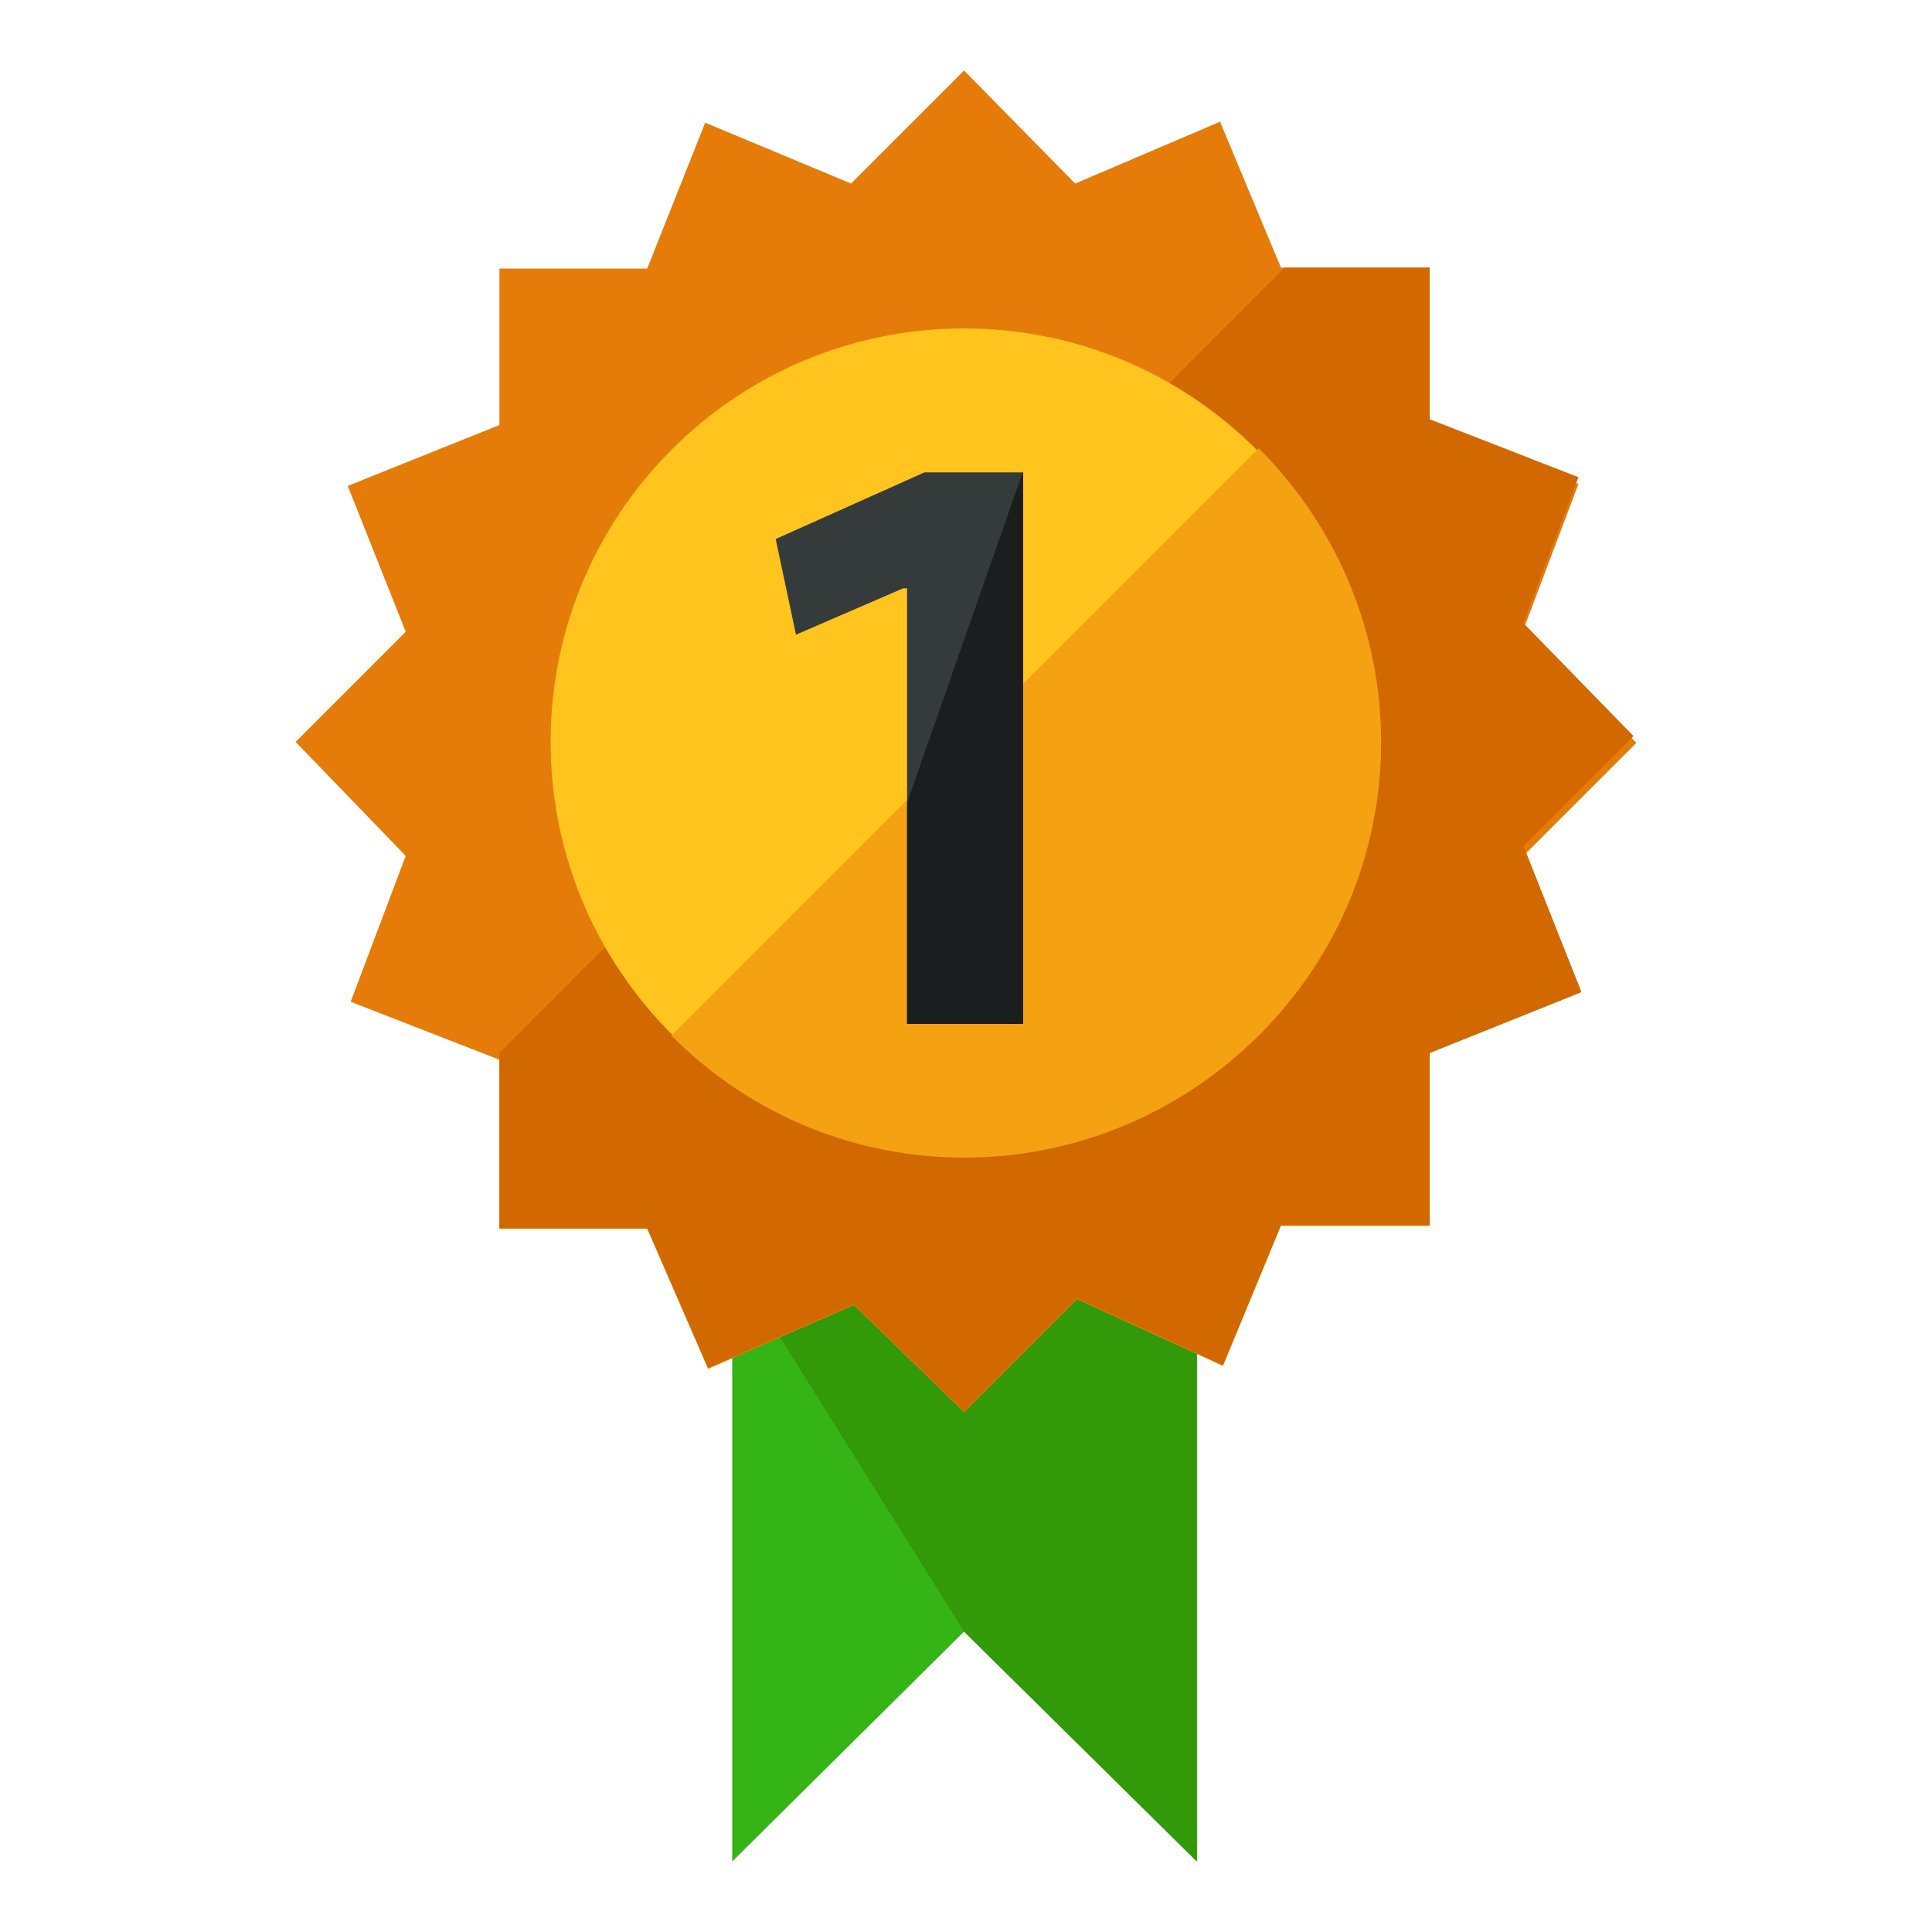
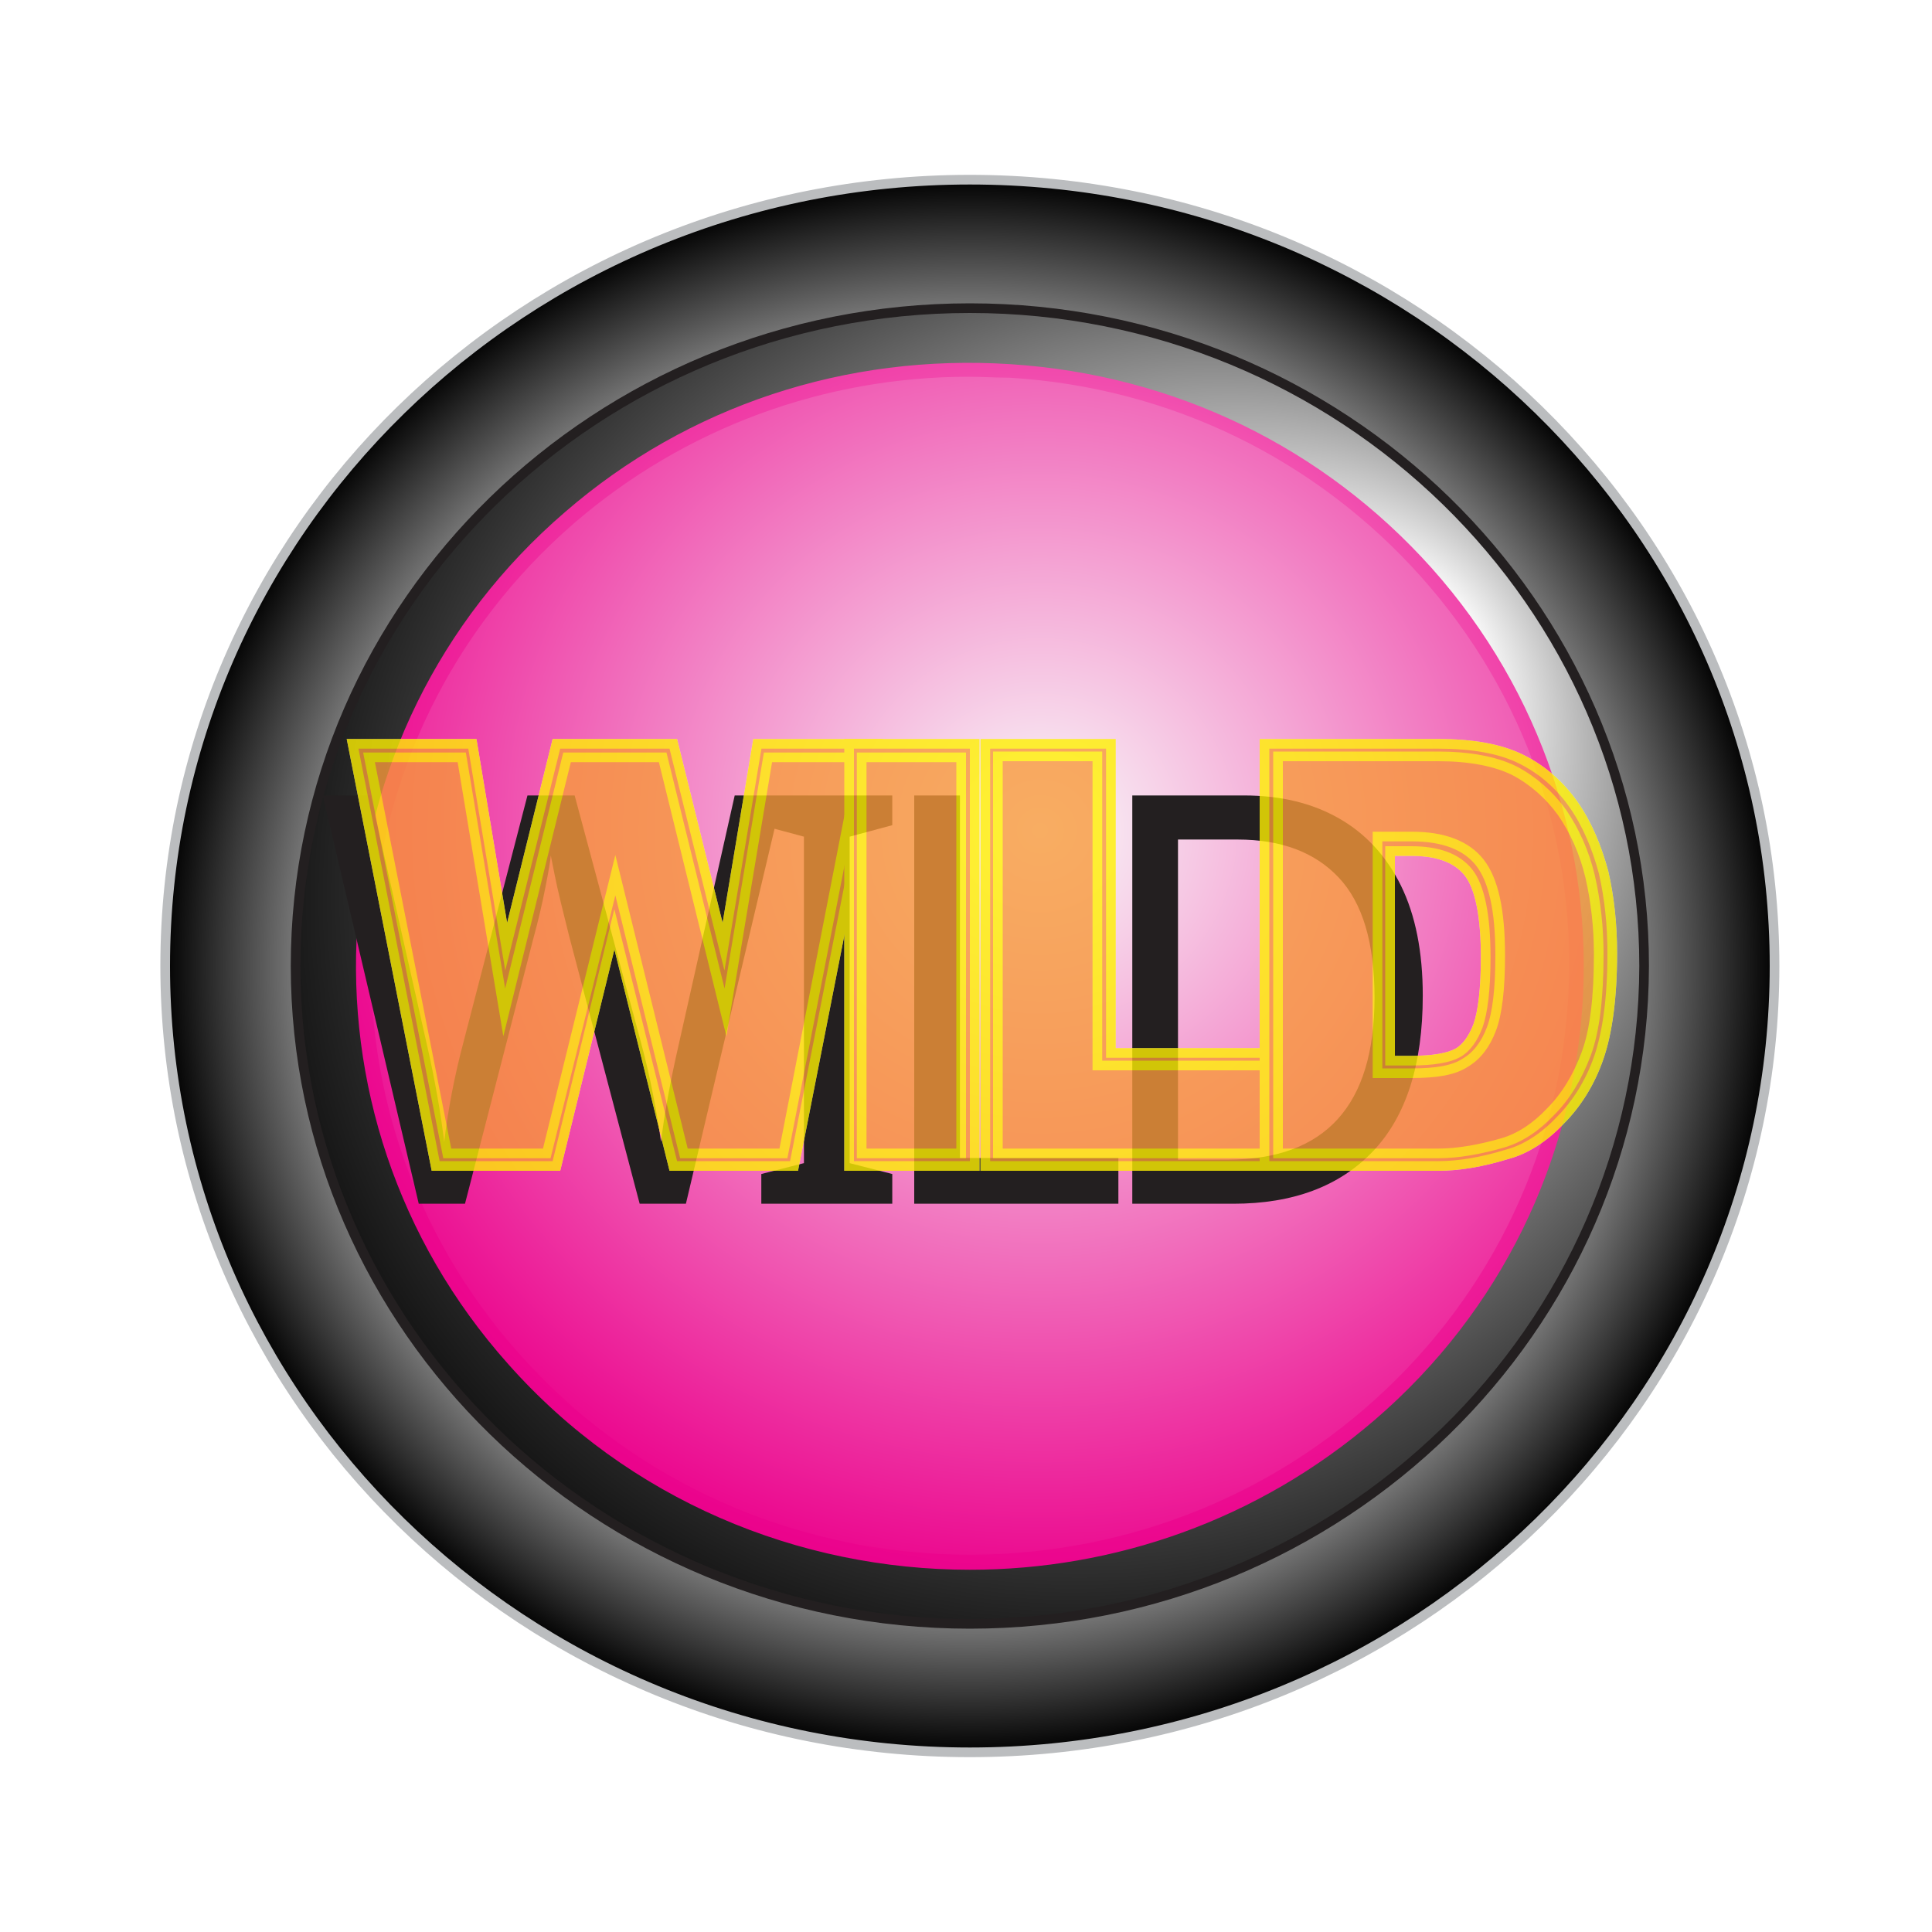
- <svg xmlns="http://www.w3.org/2000/svg" xmlns:xlink="http://www.w3.org/1999/xlink" version="1.1" id="Layer_1" x="0px" y="0px" viewBox="0 0 200 200" style="enable-background:new 0 0 200 200;" xml:space="preserve">
+ <svg xmlns="http://www.w3.org/2000/svg" version="1.1" x="0px" y="0px" viewBox="0 0 200 200" style="enable-background:new 0 0 200 200;" xml:space="preserve">
  <style type="text/css">
- 	.st0{clip-path:url(#SVGID_3_);}
- 	.st1{clip-path:url(#SVGID_7_);}
- 	.st2{clip-path:url(#SVGID_11_);}
- 	.st3{clip-path:url(#SVGID_15_);}
- 	.st4{clip-path:url(#SVGID_19_);}
- 	.st5{clip-path:url(#SVGID_23_);}
- 	.st6{clip-path:url(#SVGID_27_);}
- 	.st7{clip-path:url(#SVGID_31_);}
- 	.st8{clip-path:url(#SVGID_35_);}
- 	.st9{clip-path:url(#SVGID_39_);}
- 	.st10{clip-path:url(#SVGID_43_);}
- 	.st11{clip-path:url(#SVGID_47_);}
- 	.st12{clip-path:url(#SVGID_48_);}
- 	.st13{opacity:0.2;clip-path:url(#SVGID_50_);}
- 	.st14{fill:#303030;}
- 	.st15{fill:#34B515;}
- 	.st16{fill:#329908;}
- 	.st17{fill:#E57C0A;}
- 	.st18{fill:#D16800;}
- 	.st19{fill:#FFC41D;}
- 	.st20{fill:#F4A211;}
- 	.st21{fill:#353A3A;}
- 	.st22{fill:#1A1E1E;}
+ 	.st0{fill:url(#SVGID_1_);stroke:#BBBDBF;stroke-miterlimit:10;}
+ 	.st1{fill:url(#SVGID_2_);stroke:#231F20;stroke-miterlimit:10;}
+ 	.st2{fill:url(#SVGID_3_);}
+ 	.st3{fill:url(#SVGID_4_);}
+ 	.st4{fill:#231F20;}
+ 	.st5{font-family:'Arial-Black';}
+ 	.st6{font-size:59.187px;}
+ 	.st7{letter-spacing:-5.6;}
+ 	.st8{opacity:0.79;}
+ 	.st9{opacity:0.75;}
+ 	.st10{fill:#FDF2F7;stroke:#FDF2F7;stroke-miterlimit:10;}
+ 	.st11{fill:#F7993A;stroke:#FFF100;stroke-miterlimit:10;}
</style>
-   <g>
-     <defs>
-       <line id="SVGID_1_" x1="71.8" y1="76.5" x2="118.1" y2="76.5" />
-     </defs>
-     <defs>
-       <line id="SVGID_2_" x1="118.1" y1="122.8" x2="71.8" y2="122.8" />
-     </defs>
-     <use xlink:href="#SVGID_1_" style="overflow:visible;fill:#1D4520;" />
-     <use xlink:href="#SVGID_2_" style="overflow:visible;fill:#1D4520;" />
-     <clipPath id="SVGID_3_">
-       <use xlink:href="#SVGID_1_" style="overflow:visible;" />
-     </clipPath>
-     <clipPath id="SVGID_4_" class="st0">
-       <use xlink:href="#SVGID_2_" style="overflow:visible;" />
-     </clipPath>
-   </g>
-   <g>
-     <defs>
-       <line id="SVGID_5_" x1="71.8" y1="76.5" x2="118.1" y2="76.5" />
-     </defs>
-     <defs>
-       <line id="SVGID_6_" x1="118.1" y1="122.8" x2="71.8" y2="122.8" />
-     </defs>
-     <use xlink:href="#SVGID_5_" style="overflow:visible;fill:#1D4520;" />
-     <use xlink:href="#SVGID_6_" style="overflow:visible;fill:#1D4520;" />
-     <clipPath id="SVGID_7_">
-       <use xlink:href="#SVGID_5_" style="overflow:visible;" />
-     </clipPath>
-     <clipPath id="SVGID_8_" class="st1">
-       <use xlink:href="#SVGID_6_" style="overflow:visible;" />
-     </clipPath>
-   </g>
-   <g>
-     <defs>
-       <line id="SVGID_9_" x1="71.8" y1="76.5" x2="118.1" y2="76.5" />
-     </defs>
-     <defs>
-       <line id="SVGID_10_" x1="118.1" y1="122.8" x2="71.8" y2="122.8" />
-     </defs>
-     <use xlink:href="#SVGID_9_" style="overflow:visible;fill:#1D4520;" />
-     <use xlink:href="#SVGID_10_" style="overflow:visible;fill:#1D4520;" />
-     <clipPath id="SVGID_11_">
-       <use xlink:href="#SVGID_9_" style="overflow:visible;" />
-     </clipPath>
-     <clipPath id="SVGID_12_" class="st2">
-       <use xlink:href="#SVGID_10_" style="overflow:visible;" />
-     </clipPath>
-   </g>
-   <g>
-     <defs>
-       <line id="SVGID_13_" x1="71.8" y1="76.5" x2="118.1" y2="76.5" />
-     </defs>
-     <defs>
-       <line id="SVGID_14_" x1="118.1" y1="122.8" x2="71.8" y2="122.8" />
-     </defs>
-     <use xlink:href="#SVGID_13_" style="overflow:visible;fill:#1D4520;" />
-     <use xlink:href="#SVGID_14_" style="overflow:visible;fill:#1D4520;" />
-     <clipPath id="SVGID_15_">
-       <use xlink:href="#SVGID_13_" style="overflow:visible;" />
-     </clipPath>
-     <clipPath id="SVGID_16_" class="st3">
-       <use xlink:href="#SVGID_14_" style="overflow:visible;" />
-     </clipPath>
-   </g>
-   <g>
-     <defs>
-       <line id="SVGID_17_" x1="71.8" y1="76.5" x2="118.1" y2="76.5" />
-     </defs>
-     <defs>
-       <line id="SVGID_18_" x1="118.1" y1="122.8" x2="71.8" y2="122.8" />
-     </defs>
-     <use xlink:href="#SVGID_17_" style="overflow:visible;fill:#1D4520;" />
-     <use xlink:href="#SVGID_18_" style="overflow:visible;fill:#1D4520;" />
-     <clipPath id="SVGID_19_">
-       <use xlink:href="#SVGID_17_" style="overflow:visible;" />
-     </clipPath>
-     <clipPath id="SVGID_20_" class="st4">
-       <use xlink:href="#SVGID_18_" style="overflow:visible;" />
-     </clipPath>
-   </g>
-   <g>
-     <defs>
-       <line id="SVGID_21_" x1="71.8" y1="76.5" x2="118.1" y2="76.5" />
-     </defs>
-     <defs>
-       <line id="SVGID_22_" x1="118.1" y1="122.8" x2="71.8" y2="122.8" />
-     </defs>
-     <use xlink:href="#SVGID_21_" style="overflow:visible;fill:#1D4520;" />
-     <use xlink:href="#SVGID_22_" style="overflow:visible;fill:#1D4520;" />
-     <clipPath id="SVGID_23_">
-       <use xlink:href="#SVGID_21_" style="overflow:visible;" />
-     </clipPath>
-     <clipPath id="SVGID_24_" class="st5">
-       <use xlink:href="#SVGID_22_" style="overflow:visible;" />
-     </clipPath>
-   </g>
-   <g>
-     <defs>
-       <line id="SVGID_25_" x1="71.8" y1="76.5" x2="118.1" y2="76.5" />
-     </defs>
-     <defs>
-       <line id="SVGID_26_" x1="118.1" y1="122.8" x2="71.8" y2="122.8" />
-     </defs>
-     <use xlink:href="#SVGID_25_" style="overflow:visible;fill:#1D4520;" />
-     <use xlink:href="#SVGID_26_" style="overflow:visible;fill:#1D4520;" />
-     <clipPath id="SVGID_27_">
-       <use xlink:href="#SVGID_25_" style="overflow:visible;" />
-     </clipPath>
-     <clipPath id="SVGID_28_" class="st6">
-       <use xlink:href="#SVGID_26_" style="overflow:visible;" />
-     </clipPath>
-   </g>
-   <g>
-     <defs>
-       <line id="SVGID_29_" x1="71.8" y1="76.5" x2="118.1" y2="76.5" />
-     </defs>
-     <defs>
-       <line id="SVGID_30_" x1="118.1" y1="122.8" x2="71.8" y2="122.8" />
-     </defs>
-     <use xlink:href="#SVGID_29_" style="overflow:visible;fill:#1D4520;" />
-     <use xlink:href="#SVGID_30_" style="overflow:visible;fill:#1D4520;" />
-     <clipPath id="SVGID_31_">
-       <use xlink:href="#SVGID_29_" style="overflow:visible;" />
-     </clipPath>
-     <clipPath id="SVGID_32_" class="st7">
-       <use xlink:href="#SVGID_30_" style="overflow:visible;" />
-     </clipPath>
-   </g>
-   <g>
-     <defs>
-       <line id="SVGID_33_" x1="71.8" y1="76.5" x2="118.1" y2="76.5" />
-     </defs>
-     <defs>
-       <line id="SVGID_34_" x1="118.1" y1="122.8" x2="71.8" y2="122.8" />
-     </defs>
-     <use xlink:href="#SVGID_33_" style="overflow:visible;fill:#1D4520;" />
-     <use xlink:href="#SVGID_34_" style="overflow:visible;fill:#1D4520;" />
-     <clipPath id="SVGID_35_">
-       <use xlink:href="#SVGID_33_" style="overflow:visible;" />
-     </clipPath>
-     <clipPath id="SVGID_36_" class="st8">
-       <use xlink:href="#SVGID_34_" style="overflow:visible;" />
-     </clipPath>
-   </g>
-   <g>
-     <defs>
-       <line id="SVGID_37_" x1="71.8" y1="76.5" x2="118.1" y2="76.5" />
-     </defs>
-     <defs>
-       <line id="SVGID_38_" x1="118.1" y1="122.8" x2="71.8" y2="122.8" />
-     </defs>
-     <use xlink:href="#SVGID_37_" style="overflow:visible;fill:#1D4520;" />
-     <use xlink:href="#SVGID_38_" style="overflow:visible;fill:#1D4520;" />
-     <clipPath id="SVGID_39_">
-       <use xlink:href="#SVGID_37_" style="overflow:visible;" />
-     </clipPath>
-     <clipPath id="SVGID_40_" class="st9">
-       <use xlink:href="#SVGID_38_" style="overflow:visible;" />
-     </clipPath>
-   </g>
-   <g>
-     <defs>
-       <line id="SVGID_41_" x1="71.8" y1="76.5" x2="118.1" y2="76.5" />
-     </defs>
-     <defs>
-       <line id="SVGID_42_" x1="118.1" y1="122.8" x2="71.8" y2="122.8" />
-     </defs>
-     <use xlink:href="#SVGID_41_" style="overflow:visible;fill:#1D4520;" />
-     <use xlink:href="#SVGID_42_" style="overflow:visible;fill:#1D4520;" />
-     <clipPath id="SVGID_43_">
-       <use xlink:href="#SVGID_41_" style="overflow:visible;" />
-     </clipPath>
-     <clipPath id="SVGID_44_" class="st10">
-       <use xlink:href="#SVGID_42_" style="overflow:visible;" />
-     </clipPath>
-   </g>
-   <g>
-     <defs>
-       <line id="SVGID_45_" x1="71.8" y1="76.5" x2="118.1" y2="76.6" />
-     </defs>
-     <defs>
-       <line id="SVGID_46_" x1="118.1" y1="122.9" x2="71.8" y2="122.8" />
-     </defs>
-     <use xlink:href="#SVGID_45_" style="overflow:visible;fill:#1D4520;" />
-     <use xlink:href="#SVGID_46_" style="overflow:visible;fill:#1D4520;" />
-     <clipPath id="SVGID_47_">
-       <use xlink:href="#SVGID_45_" style="overflow:visible;" />
-     </clipPath>
-     <clipPath id="SVGID_48_" class="st11">
-       <use xlink:href="#SVGID_46_" style="overflow:visible;" />
-     </clipPath>
-     <g transform="matrix(1.33333 0 0 -1.33333 0 200)" class="st12">
+   <g id="Layer_2">
+     <g>
+       <radialGradient id="SVGID_1_" cx="84.072" cy="84.508" r="61.314" gradientTransform="matrix(1.3593 0 0 1.3275 -13.9006 -12.1865)" gradientUnits="userSpaceOnUse">
+         <stop offset="0.127" style="stop-color:#EBEBEB" />
+         <stop offset="0.66" style="stop-color:#F6F6F6" />
+         <stop offset="1" style="stop-color:#020202" />
+       </radialGradient>
+       <ellipse class="st0" cx="100.4" cy="100" rx="83.3" ry="81.4" />
+       <radialGradient id="SVGID_2_" cx="84.072" cy="84.508" r="71.212" fx="118.301" fy="59.346" gradientTransform="matrix(1.3593 0 0 1.3275 -13.9006 -12.1865)" gradientUnits="userSpaceOnUse">
+         <stop offset="0.127" style="stop-color:#FFFFFF" />
+         <stop offset="0.883" style="stop-color:#020202" />
+         <stop offset="0.924" style="stop-color:#020202" />
+       </radialGradient>
+       <path class="st1" d="M100.4,168.1c-38.5,0-69.8-30.6-69.8-68.1c0-37.6,31.3-68.1,69.8-68.1c38.5,0,69.8,30.6,69.8,68.1    C170.1,137.6,138.8,168.1,100.4,168.1z" />
      <g>
-         <defs>
-           <rect id="SVGID_49_" x="-110.9" y="-17.5" width="247.3" height="185.5" />
-         </defs>
-         <clipPath id="SVGID_50_">
-           <use xlink:href="#SVGID_49_" style="overflow:visible;" />
-         </clipPath>
-         <g class="st13">
-           <path class="st14" d="M105.5,144.8H-80V5.7h185.5V144.8z M104.4,6.9H-78.8v136.8h183.1V6.9z" />
+         <radialGradient id="SVGID_3_" cx="89.448" cy="73.943" r="59.963" gradientTransform="matrix(1.3593 0 0 1.3275 -13.9006 -12.1865)" gradientUnits="userSpaceOnUse">
+           <stop offset="0" style="stop-color:#26A9E0" />
+           <stop offset="0" style="stop-color:#020202" />
+           <stop offset="0" style="stop-color:#4D83C3" />
+           <stop offset="0" style="stop-color:#1B75BB" />
+           <stop offset="0" style="stop-color:#F9FAFA" />
+           <stop offset="1" style="stop-color:#EB008B" />
+           <stop offset="1" style="stop-color:#EA028C" />
+           <stop offset="1" style="stop-color:#E6098F" />
+           <stop offset="1" style="stop-color:#DF1493" />
+           <stop offset="1" style="stop-color:#D5259A" />
+           <stop offset="1" style="stop-color:#C83BA3" />
+           <stop offset="1" style="stop-color:#B757AF" />
+           <stop offset="1" style="stop-color:#A477BC" />
+           <stop offset="1" style="stop-color:#8F9BCB" />
+           <stop offset="1" style="stop-color:#8AA3CE" />
+           <stop offset="1" style="stop-color:#E63825" />
+         </radialGradient>
+         <path class="st2" d="M141.8,146.4c-26,22.4-65.8,19.9-88.6-5.7C30.4,115.1,33,76,59,53.6c26-22.4,65.8-19.9,88.6,5.7     C170.4,84.9,167.8,124,141.8,146.4z" />
+         <radialGradient id="SVGID_4_" cx="89.448" cy="73.943" r="59.963" gradientTransform="matrix(1.3593 0 0 1.3275 -13.9006 -12.1865)" gradientUnits="userSpaceOnUse">
+           <stop offset="0" style="stop-color:#26A9E0" />
+           <stop offset="0" style="stop-color:#020202" />
+           <stop offset="0" style="stop-color:#4D83C3" />
+           <stop offset="0" style="stop-color:#1B75BB" />
+           <stop offset="0" style="stop-color:#F9FAFA" />
+           <stop offset="0" style="stop-color:#FFFFFF" />
+           <stop offset="0.18" style="stop-color:#FAC2E3" />
+           <stop offset="0.403" style="stop-color:#F57EC4" />
+           <stop offset="0.605" style="stop-color:#F148AC" />
+           <stop offset="0.777" style="stop-color:#EE219A" />
+           <stop offset="0.915" style="stop-color:#EC098F" />
+           <stop offset="1" style="stop-color:#EB008B" />
+           <stop offset="1" style="stop-color:#EA028C" />
+           <stop offset="1" style="stop-color:#E6098F" />
+           <stop offset="1" style="stop-color:#DF1493" />
+           <stop offset="1" style="stop-color:#D5259A" />
+           <stop offset="1" style="stop-color:#C83BA3" />
+           <stop offset="1" style="stop-color:#B757AF" />
+           <stop offset="1" style="stop-color:#A477BC" />
+           <stop offset="1" style="stop-color:#8F9BCB" />
+           <stop offset="1" style="stop-color:#8AA3CE" />
+           <stop offset="1" style="stop-color:#E63825" />
+         </radialGradient>
+         <path class="st3" d="M100.4,162.5c-17.7,0-35.3-7.2-47.8-21.3C29.5,115.3,32.1,75.7,58.5,53c12.7-11,29.1-16.4,46.1-15.3     c17,1.1,32.4,8.6,43.6,21.1c23.1,25.9,20.5,65.5-5.9,88.2C130.2,157.4,115.3,162.5,100.4,162.5z M100.3,39     c-15,0-29.4,5.3-40.8,15.1c-25.7,22.2-28.3,60.8-5.7,86.1c22.5,25.3,61.8,27.8,87.5,5.6l0.5,0.6l-0.5-0.6     c12.4-10.7,19.9-25.6,21-41.9c1.1-16.3-4.3-32-15.2-44.2c-10.9-12.2-26-19.6-42.6-20.6C103,39.1,101.7,39,100.3,39z" />
+       </g>
+       <text transform="matrix(0.8881 0 0 1 32.789 124.6107)" class="st4 st5 st6 st7">WILD</text>
+       <g class="st8">
+         <g class="st9">
+           <path class="st10" d="M37.3,77.7h11l4,23.7l5.8-23.7h11l5.8,23.7l4-23.7h11L81.6,120H70.2l-6.6-26.7L57.1,120H45.7L37.3,77.7z" />
+           <path class="st10" d="M33.9,134" />
+           <path class="st10" d="M107.2,63.7" />
+           <path class="st10" d="M82.2,120.7H69.7l-6.1-24.5l-6,24.5H45.1L36.5,77h12.4l3.5,21l5.2-21h12.1l5.2,21l3.5-21h12.4L82.2,120.7z       M70.8,119.4h10.3l8-41h-9.6l-4.4,26.4l-6.5-26.4h-9.9l-6.5,26.4l-4.4-26.4h-9.6l8.1,41h10.3l7.1-28.8L70.8,119.4z" />
+           <path class="st10" d="M88.6,77.7h11.7V120H88.6V77.7z" />
+           <path class="st10" d="M100.9,120.7h-13V77h13V120.7z M89.2,119.4h10.3v-41H89.2V119.4z" />
+           <path class="st10" d="M89.1,64.4" />
+           <path class="st10" d="M89.1,133.3" />
+           <path class="st10" d="M102.6,77.7h11.6v31.9h18.1V120h-29.8V77.7z" />
+           <path class="st10" d="M133.1,120.7H102V77h13V109h18.1V120.7z M103.3,119.4h28.4v-9.1h-18.1V78.3h-10.3V119.4z" />
+           <path class="st10" d="M131.6,77.7h17.3c3.4,0,6.2,0.5,8.3,1.6c2.1,1,3.8,2.5,5.2,4.5c1.4,1.9,2.4,4.2,3,6.8      c0.6,2.6,0.9,5.3,0.9,8.2c0,4.5-0.5,8-1.4,10.5c-0.9,2.5-2.2,4.6-3.8,6.3c-1.6,1.7-3.4,2.8-5.2,3.4c-2.6,0.8-4.9,1.2-6.9,1.2      h-17.3V77.7z M143.3,87.3v23.1h2.8c2.4,0,4.2-0.3,5.2-0.9c1-0.6,1.8-1.7,2.4-3.2c0.6-1.5,0.9-4,0.9-7.4c0-4.5-0.7-7.6-2-9.2      c-1.3-1.7-3.5-2.5-6.5-2.5H143.3z" />
+           <path class="st10" d="M148.9,120.7h-18V77h18c3.5,0,6.4,0.5,8.6,1.6c2.2,1.1,4,2.7,5.4,4.7c1.4,2,2.4,4.4,3.1,7      c0.6,2.6,0.9,5.4,0.9,8.4c0,4.6-0.5,8.2-1.4,10.8c-0.9,2.6-2.3,4.8-4,6.5c-1.7,1.8-3.6,3-5.5,3.5      C153.4,120.3,151,120.7,148.9,120.7z M132.3,119.4h16.6c2,0,4.3-0.4,6.7-1.1c1.7-0.5,3.4-1.6,4.9-3.2c1.6-1.6,2.8-3.6,3.7-6      c0.9-2.4,1.3-5.9,1.3-10.3c0-2.8-0.3-5.5-0.9-8.1c-0.6-2.5-1.6-4.7-2.9-6.6c-1.3-1.8-3-3.3-4.9-4.3c-2-1-4.7-1.5-7.9-1.5h-16.6      V119.4z M146.1,111.1h-3.5V86.6h3.6c3.2,0,5.6,0.9,7,2.7c1.4,1.8,2.1,4.9,2.1,9.6c0,3.5-0.3,6-0.9,7.6c-0.6,1.6-1.5,2.8-2.7,3.5      C150.5,110.8,148.7,111.1,146.1,111.1z M143.9,109.8h2.2c2.3,0,3.9-0.3,4.8-0.8c0.9-0.5,1.6-1.5,2.1-2.8      c0.5-1.4,0.8-3.8,0.8-7.1c0-4.3-0.6-7.3-1.8-8.8c-1.2-1.5-3.2-2.2-5.9-2.2h-2.2V109.8z" />
+         </g>
+         <g>
+           <g>
+             <g>
+               <path class="st11" d="M37.3,77.7h11l4,23.7l5.8-23.7h11l5.8,23.7l4-23.7h11L81.6,120H70.2l-6.6-26.7L57.1,120H45.7L37.3,77.7z        " />
+               <path class="st11" d="M33.9,134" />
+               <path class="st11" d="M107.2,63.7" />
+               <path class="st11" d="M82.2,120.7H69.7l-6.1-24.5l-6,24.5H45.1L36.5,77h12.4l3.5,21l5.2-21h12.1l5.2,21l3.5-21h12.4        L82.2,120.7z M70.8,119.4h10.3l8-41h-9.6l-4.4,26.4l-6.5-26.4h-9.9l-6.5,26.4l-4.4-26.4h-9.6l8.1,41h10.3l7.1-28.8L70.8,119.4        z" />
+             </g>
+             <g>
+               <path class="st11" d="M88.6,77.7h11.7V120H88.6V77.7z" />
+               <path class="st11" d="M100.9,120.7h-13V77h13V120.7z M89.2,119.4h10.3v-41H89.2V119.4z" />
+             </g>
+             <g>
+               <path class="st11" d="M89.1,64.4" />
+               <path class="st11" d="M89.1,133.3" />
+               <path class="st11" d="M102.6,77.7h11.6v31.9h18.1V120h-29.8V77.7z" />
+               <path class="st11" d="M133.1,120.7H102V77h13V109h18.1V120.7z M103.3,119.4h28.4v-9.1h-18.1V78.3h-10.3V119.4z" />
+             </g>
+             <g>
+               <path class="st11" d="M131.6,77.7h17.3c3.4,0,6.2,0.5,8.3,1.6c2.1,1,3.8,2.5,5.2,4.5c1.4,1.9,2.4,4.2,3,6.8        c0.6,2.6,0.9,5.3,0.9,8.2c0,4.5-0.5,8-1.4,10.5c-0.9,2.5-2.2,4.6-3.8,6.3c-1.6,1.7-3.4,2.8-5.2,3.4c-2.6,0.8-4.9,1.2-6.9,1.2        h-17.3V77.7z M143.3,87.3v23.1h2.8c2.4,0,4.2-0.3,5.2-0.9c1-0.6,1.8-1.7,2.4-3.2c0.6-1.5,0.9-4,0.9-7.4c0-4.5-0.7-7.6-2-9.2        c-1.3-1.7-3.5-2.5-6.5-2.5H143.3z" />
+               <path class="st11" d="M148.9,120.7h-18V77h18c3.5,0,6.4,0.5,8.6,1.6c2.2,1.1,4,2.7,5.4,4.7c1.4,2,2.4,4.4,3.1,7        c0.6,2.6,0.9,5.4,0.9,8.4c0,4.6-0.5,8.2-1.4,10.8c-0.9,2.6-2.3,4.8-4,6.5c-1.7,1.8-3.6,3-5.5,3.5        C153.4,120.3,151,120.7,148.9,120.7z M132.3,119.4h16.6c2,0,4.3-0.4,6.7-1.1c1.7-0.5,3.4-1.6,4.9-3.2c1.6-1.6,2.8-3.6,3.7-6        c0.9-2.4,1.3-5.9,1.3-10.3c0-2.8-0.3-5.5-0.9-8.1c-0.6-2.5-1.6-4.7-2.9-6.6c-1.3-1.8-3-3.3-4.9-4.3c-2-1-4.7-1.5-7.9-1.5        h-16.6V119.4z M146.1,111.1h-3.5V86.6h3.6c3.2,0,5.6,0.9,7,2.7c1.4,1.8,2.1,4.9,2.1,9.6c0,3.5-0.3,6-0.9,7.6        c-0.6,1.6-1.5,2.8-2.7,3.5C150.5,110.8,148.7,111.1,146.1,111.1z M143.9,109.8h2.2c2.3,0,3.9-0.3,4.8-0.8        c0.9-0.5,1.6-1.5,2.1-2.8c0.5-1.4,0.8-3.8,0.8-7.1c0-4.3-0.6-7.3-1.8-8.8c-1.2-1.5-3.2-2.2-5.9-2.2h-2.2V109.8z" />
+             </g>
+           </g>
        </g>
      </g>
    </g>
  </g>
-   <polygon class="st15" points="123.9,131 99.8,135.8 75.8,131 75.8,192.7 99.8,168.9 123.9,192.7 " />
-   <polyline class="st16" points="99.8,168.9 123.9,192.7 123.9,131 99.8,135.8 76.1,131 " />
-   <path class="st17" d="M158,88.3l11.4-11.4l-11.7-11.7l5.7-15.1L148,44V27.7h-15.4l-6.3-15.1L111.3,19L99.8,7.3L88.1,19l-15.1-6.3  l-6,15.1H51.7V44L36,50.3l6,15.1L30.6,76.8L42,88.6l-5.7,15.1l15.4,6v17.5H67l6.3,14.5l15.1-6.6l11.4,11.1l11.7-11.7l15.1,6.9  l6-14.5H148V109l15.7-6.3L158,88.3z M105.9,87.1l-2.7-1.2l-1.2,3.3l-2.1-2.4l-2.4,2.4l-0.9-3l-2.7,1.2v-2.4h-4.2l1.2-3.9l-3.3-1.5  l2.4-2.7l-2.4-2.4l3-1.2l-1.2-3.3h4.5v-3.6l2.7,1.2l1.2-3.3l2.1,2.7l2.4-2.4l0.9,3l2.7-1.2v3.6h4.2l-1.2,3l3.3,1.2l-2.4,2.4l2.4,2.4  l-3,1.8l1.2,3.9h-4.5V87.1z" />
-   <path class="st18" d="M51.7,109v18.1H67l6.3,14.5l15.1-6.6l11.4,11.1l11.7-11.7l15.1,6.9l6-14.5H148V109l15.7-6.3l-6-15.1l11.4-11.4  l-11.4-11.7l5.7-15.1l-15.4-6V27.7H133 M105.9,87.1l-2.7-1.2l-1.2,3.3l-2.1-2.4l-2.4,2.4l-0.9-3l-2.7,1.2v-2.4h-4.2l1.2-3.9  l-3.3-1.5l2.4-2.7l-2.4-2.4l3-1.2l-1.2-3.3h4.5v-3.6l2.7,1.2l1.2-3.3l2.1,2.7l2.4-2.4l0.9,3l2.7-1.2v3.6h4.2l-1.2,3l3.3,1.2  l-2.4,2.4l2.4,2.4l-3,1.8l1.2,3.9h-4.5V87.1z" />
-   <circle class="st19" cx="99.8" cy="76.8" r="42.8" />
-   <path class="st20" d="M130.3,46.4c16.9,16.9,16.9,44,0,60.8s-44,16.9-60.8,0" />
-   <path class="st21" d="M93.8,60.9h-0.3l-11.1,4.8l-2.1-9.9l15.4-6.9h10.2V106h-12V60.9z" />
-   <path class="st22" d="M105.9,48.8V106h-12V83.1l0,0" />
+   <g id="Layer_1">
+ </g>
</svg>
